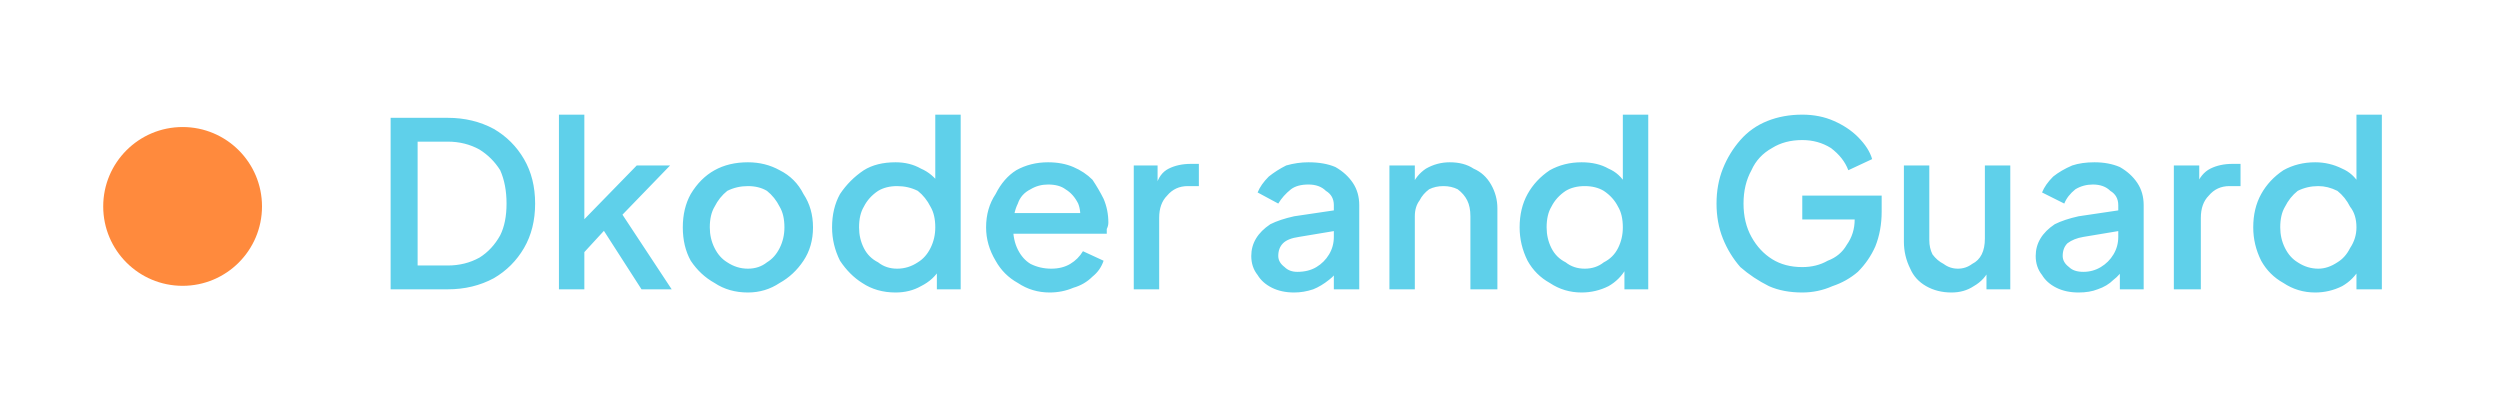
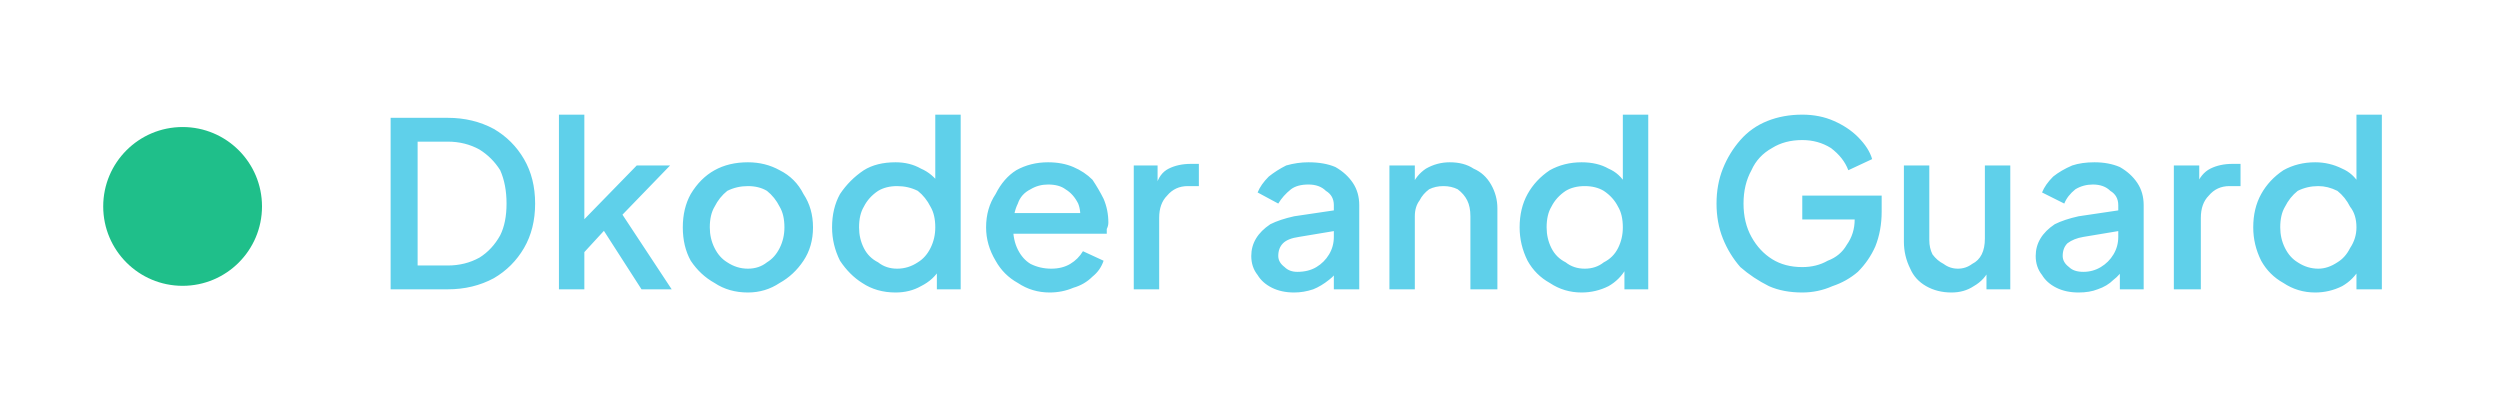
<svg xmlns="http://www.w3.org/2000/svg" width="157.44" height="26" viewBox="0 0 157.44 26" role="img" aria-label="Dkoder and Guard" fill="none">
  <defs />
-   <circle cx="11.5" cy="13.0" r="5" fill="#ff8a3d" />
+   <circle cx="11.5" cy="13.0" r="5" fill="#1fbf8a" />
  <path transform="translate(23.5 18.22)" fill="#5fd0ea" d="M1.1 0V-10.8H4.7Q6.3 -10.8 7.6 -10.1Q8.8 -9.4 9.5 -8.2Q10.2 -7 10.2 -5.4Q10.2 -3.8 9.5 -2.6Q8.8 -1.4 7.6 -0.7Q6.3 0 4.7 0ZM2.8 -1.5H4.7Q5.8 -1.5 6.7 -2Q7.5 -2.5 8 -3.4Q8.4 -4.2 8.4 -5.4Q8.4 -6.6 8 -7.5Q7.5 -8.3 6.7 -8.8Q5.8 -9.3 4.7 -9.3H2.8Z M11.7 0V-11H13.3V-3.6L12.7 -3.8L16.6 -7.8H18.7L15.7 -4.7L18.8 0H16.9L14.2 -4.2L15.1 -4.3L12.8 -1.8L13.3 -2.9V0Z M23.6 0.2Q22.4 0.2 21.5 -0.4Q20.6 -0.9 20 -1.8Q19.5 -2.7 19.5 -3.9Q19.5 -5.1 20 -6Q20.6 -7 21.5 -7.5Q22.4 -8 23.6 -8Q24.7 -8 25.6 -7.5Q26.6 -7 27.1 -6Q27.7 -5.1 27.7 -3.9Q27.7 -2.7 27.1 -1.8Q26.5 -0.9 25.6 -0.4Q24.7 0.2 23.6 0.2ZM23.6 -1.3Q24.3 -1.3 24.8 -1.7Q25.3 -2 25.6 -2.6Q25.9 -3.2 25.9 -3.9Q25.9 -4.7 25.6 -5.2Q25.3 -5.8 24.8 -6.2Q24.3 -6.5 23.6 -6.5Q22.9 -6.5 22.3 -6.2Q21.8 -5.8 21.5 -5.2Q21.2 -4.7 21.2 -3.9Q21.2 -3.2 21.5 -2.6Q21.8 -2 22.3 -1.7Q22.9 -1.3 23.6 -1.3Z M32.9 0.2Q31.7 0.2 30.8 -0.4Q30 -0.9 29.4 -1.8Q28.9 -2.8 28.9 -3.9Q28.9 -5.1 29.4 -6Q30 -6.9 30.9 -7.5Q31.7 -8 32.9 -8Q33.8 -8 34.5 -7.6Q35.2 -7.3 35.7 -6.6L35.4 -6.2V-11H37V0H35.5V-1.6L35.7 -1.3Q35.3 -0.6 34.5 -0.2Q33.8 0.2 32.9 0.2ZM33 -1.3Q33.7 -1.3 34.3 -1.7Q34.8 -2 35.1 -2.6Q35.4 -3.2 35.4 -3.9Q35.4 -4.7 35.1 -5.2Q34.8 -5.8 34.3 -6.2Q33.7 -6.5 33 -6.5Q32.3 -6.5 31.8 -6.2Q31.2 -5.8 30.9 -5.2Q30.6 -4.7 30.6 -3.9Q30.6 -3.2 30.9 -2.6Q31.2 -2 31.8 -1.7Q32.3 -1.3 33 -1.3Z M42.6 0.2Q41.5 0.2 40.6 -0.4Q39.7 -0.9 39.2 -1.8Q38.6 -2.8 38.6 -3.9Q38.6 -5.1 39.2 -6Q39.7 -7 40.5 -7.5Q41.4 -8 42.5 -8Q43.4 -8 44.1 -7.7Q44.8 -7.4 45.3 -6.9Q45.7 -6.3 46 -5.7Q46.3 -5 46.3 -4.2Q46.3 -4 46.2 -3.8Q46.2 -3.6 46.2 -3.5H39.9V-4.8H45.2L44.5 -4.2Q44.6 -4.9 44.4 -5.4Q44.1 -6 43.6 -6.3Q43.2 -6.6 42.5 -6.6Q41.9 -6.6 41.4 -6.3Q40.8 -6 40.6 -5.4Q40.3 -4.8 40.3 -3.9Q40.3 -3.1 40.6 -2.5Q40.9 -1.9 41.4 -1.6Q42 -1.3 42.7 -1.3Q43.4 -1.3 43.9 -1.6Q44.4 -1.9 44.7 -2.4L46 -1.8Q45.8 -1.2 45.3 -0.8Q44.8 -0.3 44.1 -0.1Q43.4 0.2 42.6 0.2Z M47.9 0V-7.8H49.4V-6.3L49.3 -6.5Q49.5 -7.3 50.1 -7.6Q50.7 -7.9 51.5 -7.9H52V-6.5H51.3Q50.5 -6.5 50 -5.9Q49.5 -5.4 49.5 -4.5V0Z M58 0.2Q57.2 0.2 56.6 -0.1Q56 -0.4 55.7 -0.9Q55.3 -1.4 55.3 -2.1Q55.3 -2.7 55.6 -3.2Q55.9 -3.7 56.5 -4.1Q57.1 -4.4 58 -4.6L60.7 -5V-3.7L58.3 -3.3Q57.6 -3.2 57.3 -2.9Q57 -2.6 57 -2.1Q57 -1.7 57.4 -1.4Q57.7 -1.1 58.2 -1.1Q58.9 -1.1 59.4 -1.4Q59.9 -1.7 60.2 -2.2Q60.5 -2.7 60.5 -3.3V-5.3Q60.5 -5.9 60 -6.2Q59.6 -6.6 58.9 -6.6Q58.2 -6.6 57.8 -6.3Q57.3 -5.9 57 -5.4L55.7 -6.1Q55.9 -6.6 56.4 -7.1Q56.9 -7.5 57.5 -7.8Q58.2 -8 58.9 -8Q59.9 -8 60.6 -7.7Q61.3 -7.3 61.7 -6.7Q62.1 -6.1 62.1 -5.3V0H60.5V-1.4L60.9 -1.4Q60.6 -0.9 60.2 -0.6Q59.7 -0.2 59.2 0Q58.6 0.2 58 0.2Z M64 0V-7.8H65.6V-6.3L65.4 -6.5Q65.7 -7.2 66.3 -7.6Q67 -8 67.8 -8Q68.7 -8 69.3 -7.6Q70 -7.3 70.4 -6.6Q70.8 -5.9 70.8 -5.1V0H69.1V-4.6Q69.1 -5.2 68.9 -5.6Q68.7 -6 68.3 -6.3Q67.9 -6.5 67.4 -6.5Q66.9 -6.5 66.5 -6.3Q66.1 -6 65.9 -5.6Q65.6 -5.2 65.6 -4.6V0Z M76.1 0.2Q75 0.2 74.1 -0.4Q73.2 -0.9 72.7 -1.8Q72.2 -2.8 72.2 -3.9Q72.2 -5.1 72.7 -6Q73.2 -6.9 74.1 -7.5Q75 -8 76.1 -8Q77.1 -8 77.8 -7.6Q78.5 -7.3 78.9 -6.6L78.7 -6.2V-11H80.3V0H78.8V-1.6L78.9 -1.3Q78.5 -0.6 77.8 -0.2Q77 0.2 76.1 0.2ZM76.3 -1.3Q77 -1.3 77.5 -1.7Q78.1 -2 78.4 -2.6Q78.7 -3.2 78.7 -3.9Q78.7 -4.7 78.4 -5.2Q78.1 -5.8 77.5 -6.2Q77 -6.5 76.3 -6.5Q75.6 -6.5 75.1 -6.2Q74.5 -5.8 74.2 -5.2Q73.9 -4.7 73.9 -3.9Q73.9 -3.2 74.2 -2.6Q74.5 -2 75.1 -1.7Q75.6 -1.3 76.3 -1.3Z M90 0.2Q88.8 0.2 87.9 -0.2Q86.9 -0.7 86.1 -1.4Q85.4 -2.2 85 -3.2Q84.6 -4.2 84.6 -5.4Q84.6 -6.6 85 -7.6Q85.4 -8.6 86.1 -9.4Q86.8 -10.2 87.8 -10.6Q88.8 -11 90 -11Q91.1 -11 92 -10.6Q92.9 -10.2 93.5 -9.6Q94.2 -8.9 94.4 -8.2L92.9 -7.5Q92.6 -8.3 91.8 -8.9Q91 -9.4 90 -9.4Q88.9 -9.4 88.1 -8.9Q87.2 -8.4 86.8 -7.5Q86.3 -6.6 86.3 -5.4Q86.3 -4.2 86.8 -3.3Q87.3 -2.4 88.1 -1.9Q88.9 -1.4 90 -1.4Q90.9 -1.4 91.6 -1.8Q92.4 -2.1 92.8 -2.8Q93.3 -3.5 93.3 -4.4V-5.1L94 -4.4H90V-5.9H95V-4.9Q95 -3.7 94.6 -2.7Q94.2 -1.8 93.5 -1.1Q92.8 -0.5 91.9 -0.2Q91 0.2 90 0.2Z M99.4 0.2Q98.5 0.2 97.8 -0.2Q97.1 -0.6 96.8 -1.3Q96.4 -2.1 96.4 -3V-7.8H98V-3.1Q98 -2.6 98.2 -2.2Q98.5 -1.8 98.9 -1.6Q99.3 -1.3 99.8 -1.3Q100.3 -1.3 100.7 -1.6Q101.1 -1.8 101.3 -2.2Q101.5 -2.6 101.5 -3.2V-7.8H103.1V0H101.6V-1.5L101.8 -1.3Q101.5 -0.6 100.8 -0.2Q100.2 0.2 99.4 0.2Z M107.4 0.2Q106.6 0.2 106 -0.1Q105.4 -0.4 105.1 -0.9Q104.7 -1.4 104.7 -2.1Q104.7 -2.7 105 -3.2Q105.3 -3.7 105.9 -4.1Q106.5 -4.4 107.4 -4.6L110.1 -5V-3.7L107.7 -3.3Q107.1 -3.2 106.7 -2.9Q106.4 -2.6 106.4 -2.1Q106.4 -1.7 106.8 -1.4Q107.1 -1.1 107.7 -1.1Q108.3 -1.1 108.8 -1.4Q109.3 -1.7 109.6 -2.2Q109.9 -2.7 109.9 -3.3V-5.3Q109.9 -5.9 109.4 -6.2Q109 -6.6 108.3 -6.6Q107.7 -6.6 107.2 -6.3Q106.7 -5.9 106.5 -5.4L105.1 -6.1Q105.3 -6.6 105.8 -7.1Q106.3 -7.5 107 -7.8Q107.6 -8 108.4 -8Q109.3 -8 110 -7.7Q110.7 -7.3 111.1 -6.7Q111.5 -6.1 111.5 -5.3V0H110V-1.4L110.3 -1.4Q110 -0.9 109.6 -0.6Q109.2 -0.2 108.6 0Q108.1 0.2 107.4 0.2Z M113.4 0V-7.8H115V-6.3L114.8 -6.5Q115.1 -7.3 115.7 -7.6Q116.3 -7.9 117.1 -7.9H117.6V-6.5H116.9Q116.1 -6.5 115.6 -5.9Q115.1 -5.4 115.1 -4.5V0Z M122.3 0.2Q121.2 0.2 120.3 -0.4Q119.4 -0.9 118.9 -1.8Q118.4 -2.8 118.4 -3.9Q118.4 -5.1 118.9 -6Q119.4 -6.9 120.3 -7.5Q121.2 -8 122.3 -8Q123.2 -8 124 -7.6Q124.7 -7.3 125.1 -6.6L124.9 -6.2V-11H126.5V0H124.9V-1.6L125.1 -1.3Q124.7 -0.6 124 -0.2Q123.2 0.2 122.3 0.2ZM122.5 -1.3Q123.1 -1.3 123.7 -1.7Q124.2 -2 124.5 -2.6Q124.9 -3.2 124.9 -3.9Q124.9 -4.7 124.5 -5.2Q124.2 -5.8 123.7 -6.2Q123.1 -6.5 122.5 -6.5Q121.8 -6.5 121.2 -6.2Q120.7 -5.8 120.4 -5.2Q120.1 -4.7 120.1 -3.9Q120.1 -3.2 120.4 -2.6Q120.7 -2 121.2 -1.7Q121.8 -1.3 122.5 -1.3Z" />
</svg>
